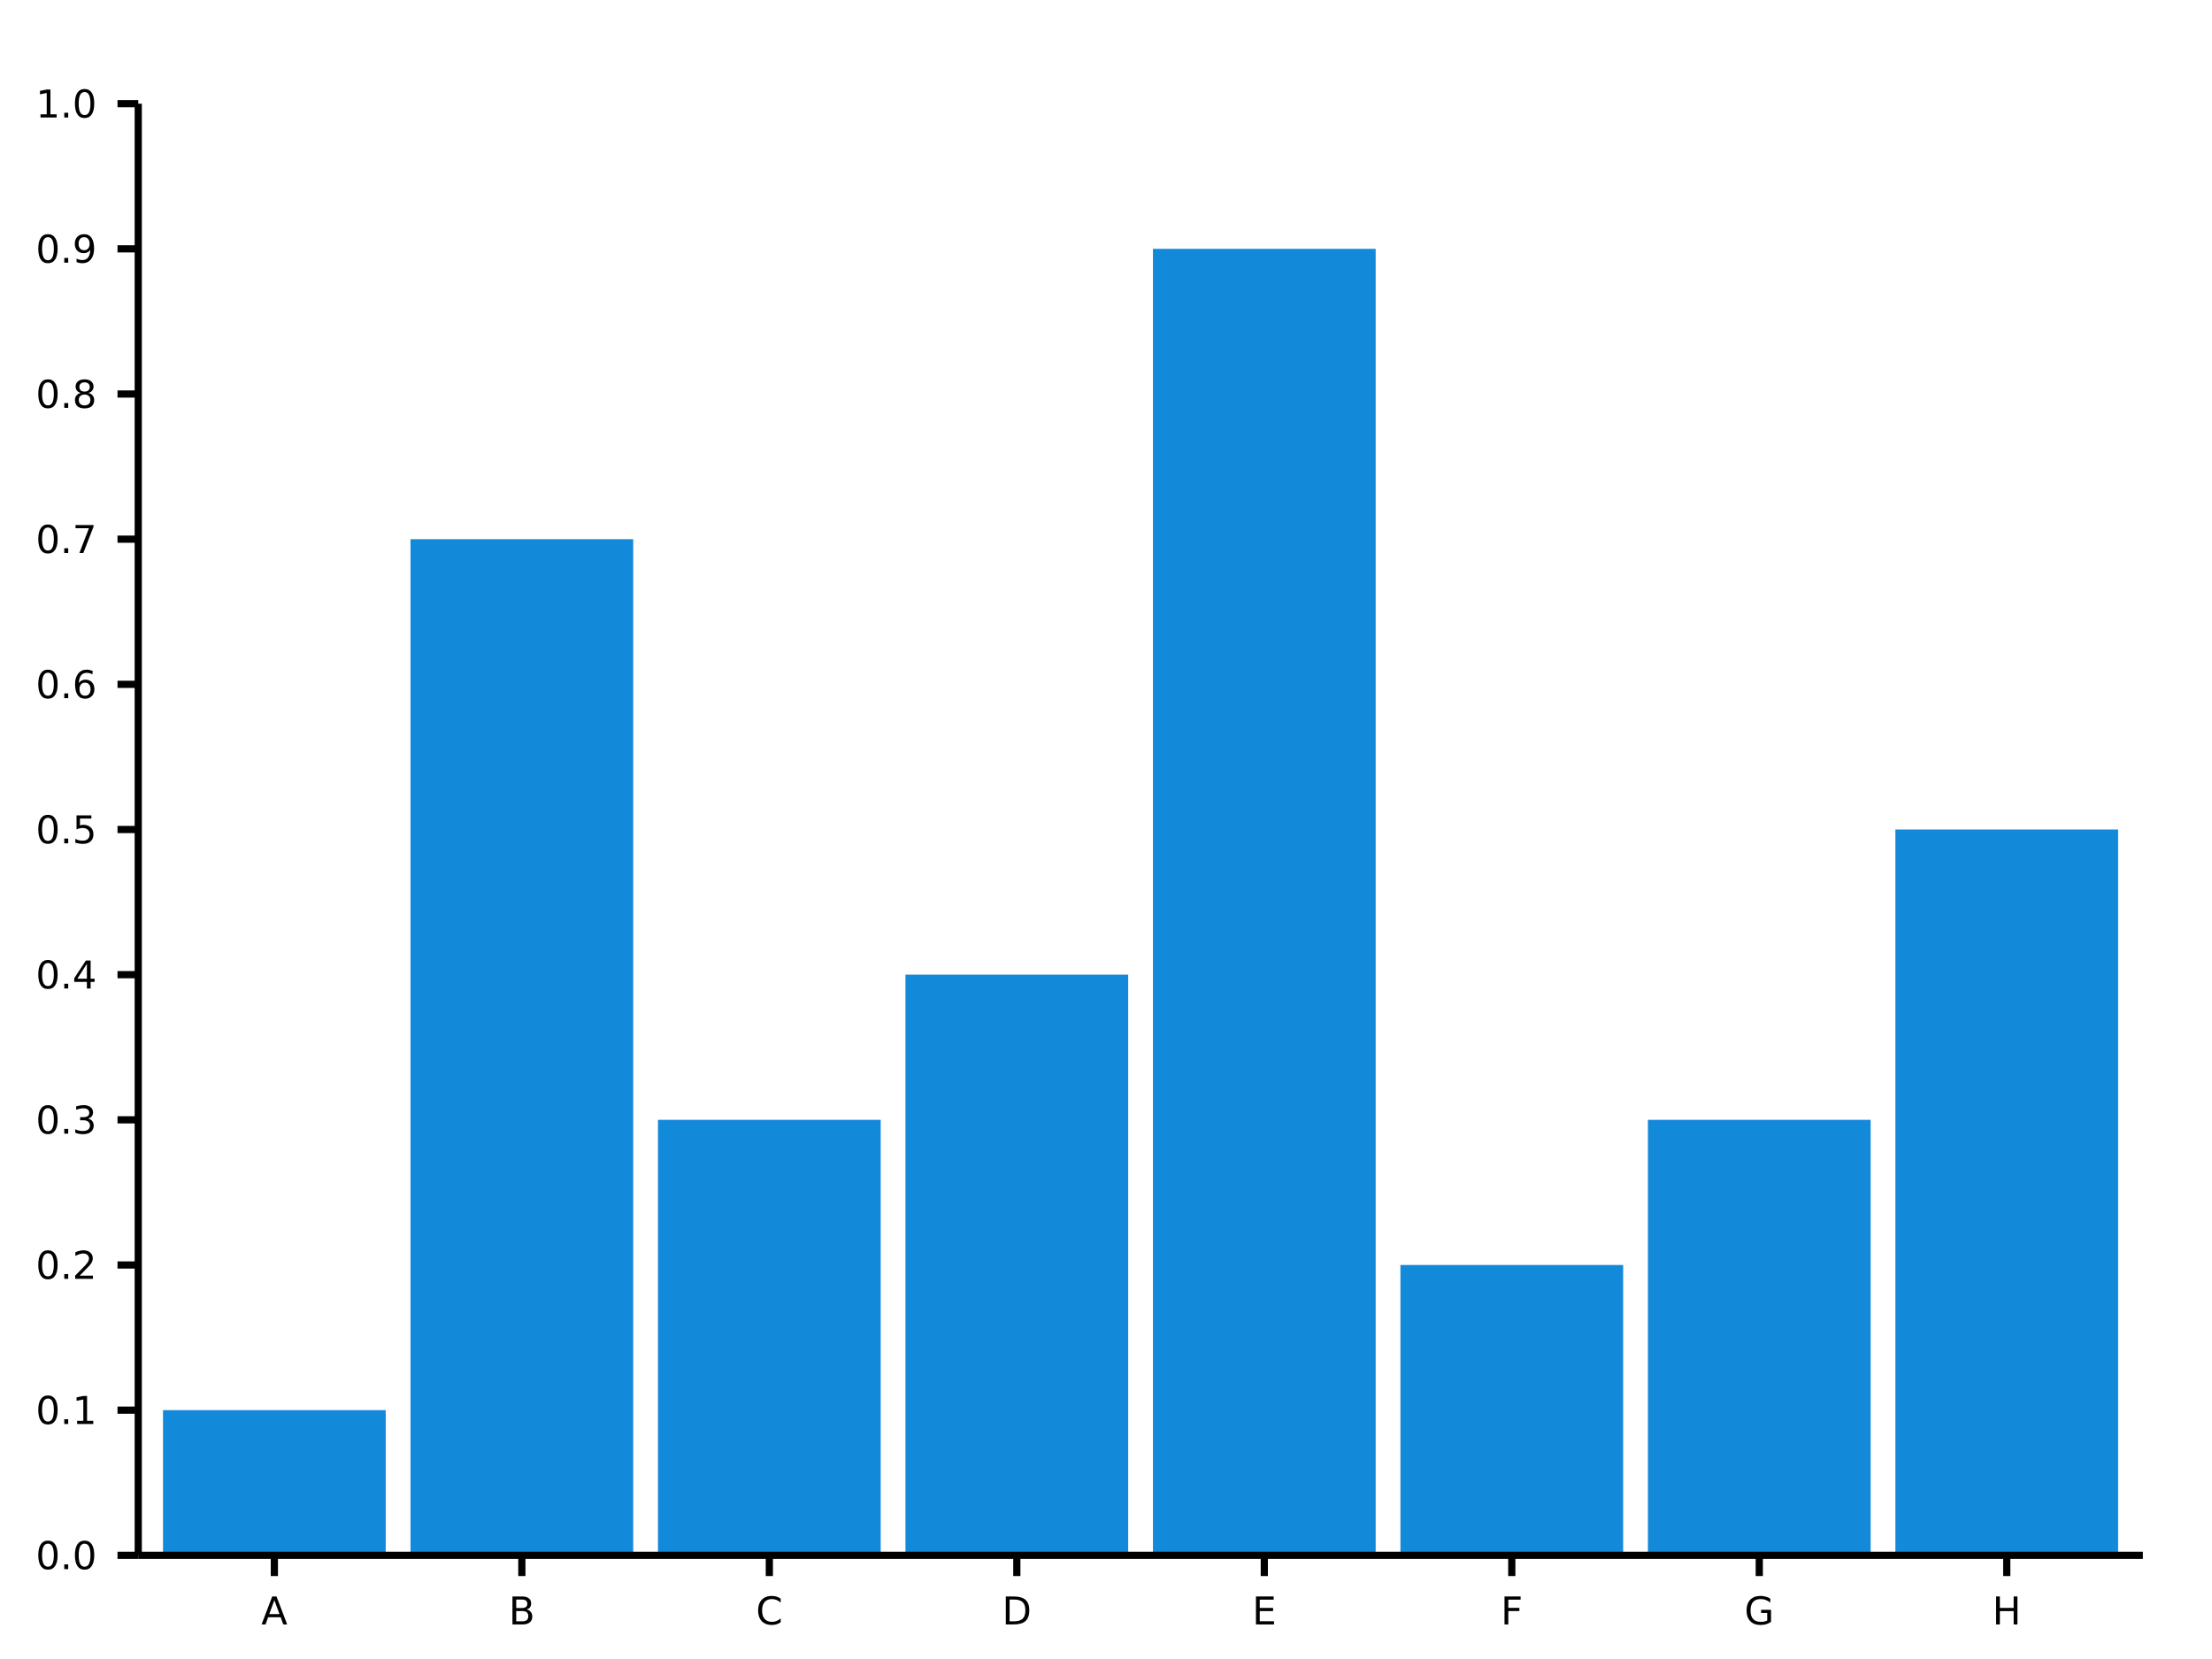
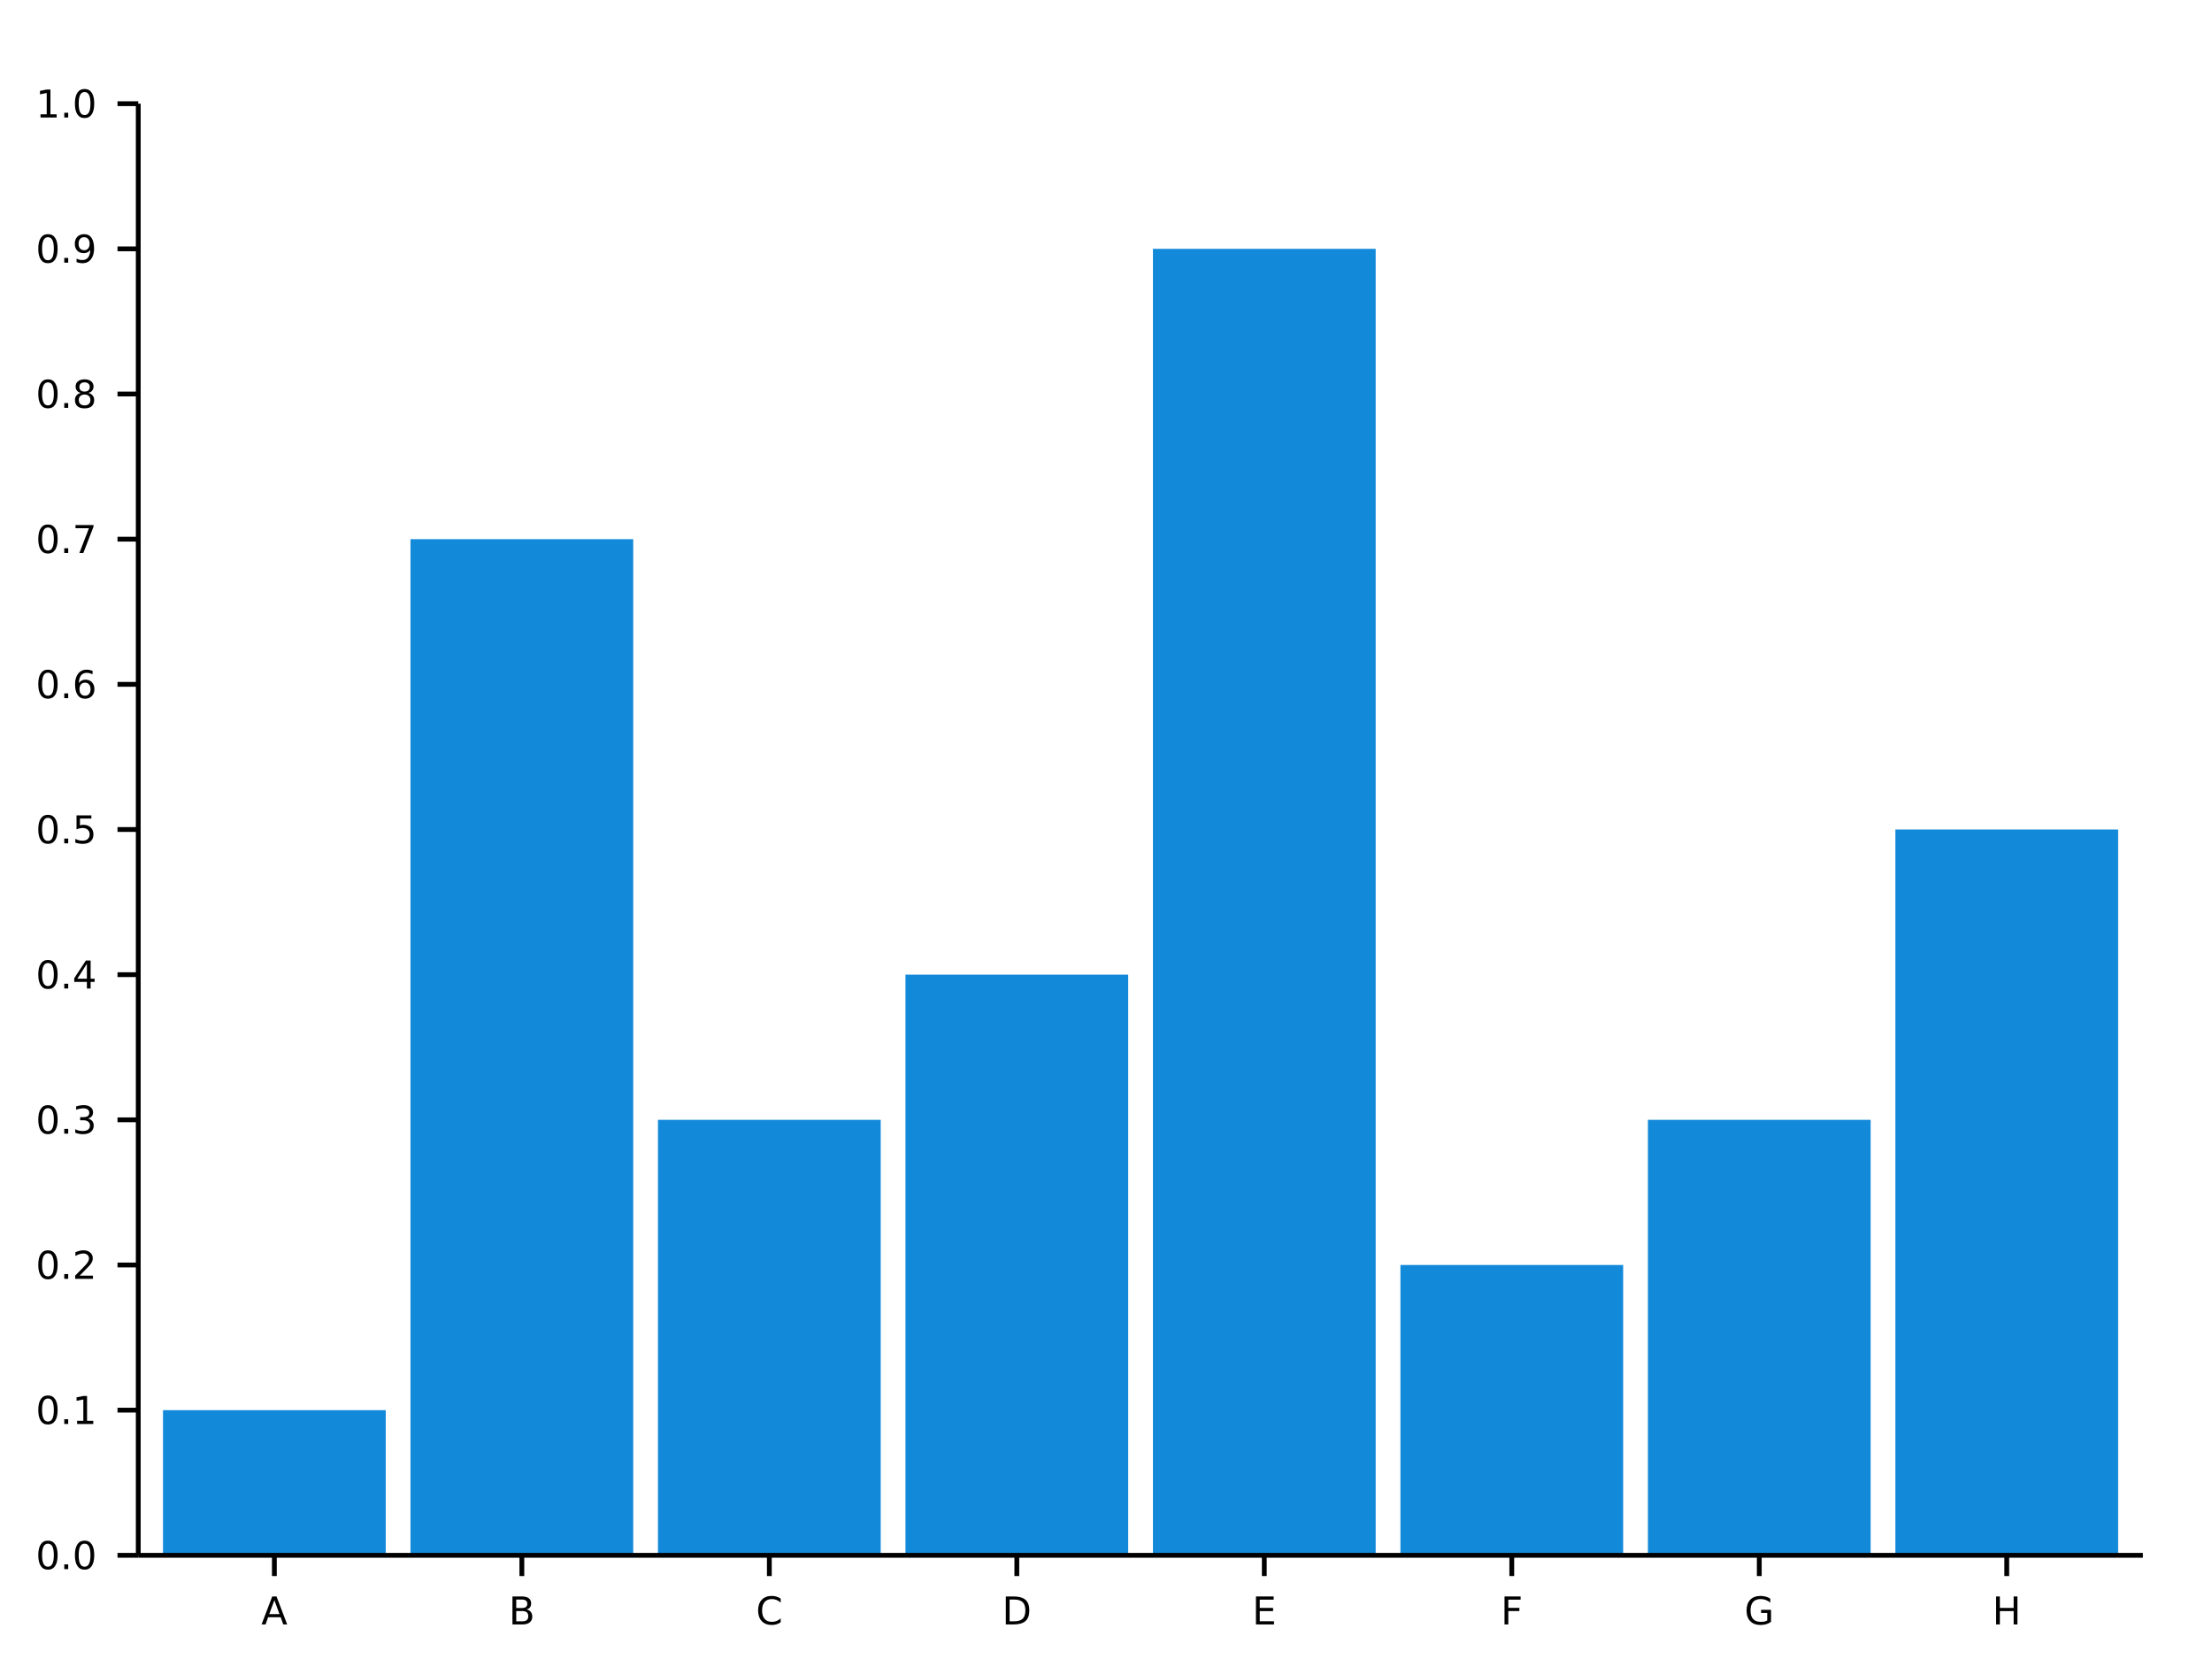
<svg xmlns="http://www.w3.org/2000/svg" xmlns:xlink="http://www.w3.org/1999/xlink" width="640px" height="480px" viewBox="0 0 640 480" version="1.1">
  <defs>
    <g>
      <symbol overflow="visible" id="glyph0-0">
        <path style="stroke:none;" d="M 0.547 1.969 L 0.547 -7.828 L 6.109 -7.828 L 6.109 1.969 Z M 1.172 1.344 L 5.484 1.344 L 5.484 -7.203 L 1.172 -7.203 Z M 1.172 1.344 " />
      </symbol>
      <symbol overflow="visible" id="glyph0-1">
        <path style="stroke:none;" d="M 3.797 -7.016 L 2.312 -2.984 L 5.281 -2.984 Z M 3.172 -8.094 L 4.422 -8.094 L 7.5 0 L 6.375 0 L 5.625 -2.078 L 1.984 -2.078 L 1.25 0 L 0.094 0 Z M 3.172 -8.094 " />
      </symbol>
      <symbol overflow="visible" id="glyph0-2">
        <path style="stroke:none;" d="M 2.188 -3.875 L 2.188 -0.906 L 3.938 -0.906 C 4.531 -0.906 4.969 -1.023 5.25 -1.266 C 5.531 -1.504 5.672 -1.879 5.672 -2.391 C 5.672 -2.891 5.531 -3.258 5.25 -3.5 C 4.969 -3.75 4.531 -3.875 3.938 -3.875 Z M 2.188 -7.203 L 2.188 -4.75 L 3.812 -4.75 C 4.344 -4.75 4.738 -4.848 5 -5.047 C 5.258 -5.254 5.391 -5.566 5.391 -5.984 C 5.391 -6.391 5.258 -6.691 5 -6.891 C 4.738 -7.098 4.344 -7.203 3.812 -7.203 Z M 1.094 -8.094 L 3.891 -8.094 C 4.723 -8.094 5.363 -7.922 5.812 -7.578 C 6.27 -7.234 6.5 -6.738 6.5 -6.094 C 6.5 -5.602 6.379 -5.207 6.141 -4.906 C 5.91 -4.613 5.57 -4.43 5.125 -4.359 C 5.664 -4.242 6.082 -4.004 6.375 -3.641 C 6.676 -3.273 6.828 -2.816 6.828 -2.266 C 6.828 -1.547 6.582 -0.988 6.094 -0.594 C 5.602 -0.195 4.906 0 4 0 L 1.094 0 Z M 1.094 -8.094 " />
      </symbol>
      <symbol overflow="visible" id="glyph0-3">
        <path style="stroke:none;" d="M 7.156 -7.469 L 7.156 -6.312 C 6.789 -6.656 6.395 -6.91 5.969 -7.078 C 5.551 -7.254 5.109 -7.344 4.641 -7.344 C 3.711 -7.344 3.004 -7.055 2.516 -6.484 C 2.023 -5.922 1.781 -5.109 1.781 -4.047 C 1.781 -2.973 2.023 -2.156 2.516 -1.594 C 3.004 -1.031 3.711 -0.75 4.641 -0.75 C 5.109 -0.75 5.551 -0.832 5.969 -1 C 6.395 -1.164 6.789 -1.422 7.156 -1.766 L 7.156 -0.625 C 6.77 -0.363 6.363 -0.164 5.938 -0.031 C 5.508 0.094 5.055 0.156 4.578 0.156 C 3.348 0.156 2.379 -0.219 1.672 -0.969 C 0.973 -1.719 0.625 -2.742 0.625 -4.047 C 0.625 -5.348 0.973 -6.375 1.672 -7.125 C 2.379 -7.875 3.348 -8.25 4.578 -8.25 C 5.066 -8.25 5.523 -8.18 5.953 -8.047 C 6.379 -7.922 6.781 -7.727 7.156 -7.469 Z M 7.156 -7.469 " />
      </symbol>
      <symbol overflow="visible" id="glyph0-4">
        <path style="stroke:none;" d="M 2.188 -7.203 L 2.188 -0.906 L 3.516 -0.906 C 4.629 -0.906 5.445 -1.156 5.969 -1.656 C 6.488 -2.164 6.75 -2.969 6.75 -4.062 C 6.75 -5.145 6.488 -5.938 5.969 -6.438 C 5.445 -6.945 4.629 -7.203 3.516 -7.203 Z M 1.094 -8.094 L 3.344 -8.094 C 4.914 -8.094 6.066 -7.766 6.797 -7.109 C 7.523 -6.461 7.891 -5.445 7.891 -4.062 C 7.891 -2.664 7.52 -1.641 6.781 -0.984 C 6.051 -0.328 4.906 0 3.344 0 L 1.094 0 Z M 1.094 -8.094 " />
      </symbol>
      <symbol overflow="visible" id="glyph0-5">
        <path style="stroke:none;" d="M 1.094 -8.094 L 6.219 -8.094 L 6.219 -7.172 L 2.188 -7.172 L 2.188 -4.781 L 6.047 -4.781 L 6.047 -3.859 L 2.188 -3.859 L 2.188 -0.922 L 6.312 -0.922 L 6.312 0 L 1.094 0 Z M 1.094 -8.094 " />
      </symbol>
      <symbol overflow="visible" id="glyph0-6">
        <path style="stroke:none;" d="M 1.094 -8.094 L 5.75 -8.094 L 5.75 -7.172 L 2.188 -7.172 L 2.188 -4.797 L 5.391 -4.797 L 5.391 -3.875 L 2.188 -3.875 L 2.188 0 L 1.094 0 Z M 1.094 -8.094 " />
      </symbol>
      <symbol overflow="visible" id="glyph0-7">
        <path style="stroke:none;" d="M 6.609 -1.156 L 6.609 -3.328 L 4.828 -3.328 L 4.828 -4.234 L 7.703 -4.234 L 7.703 -0.75 C 7.273 -0.445 6.805 -0.219 6.297 -0.062 C 5.785 0.082 5.242 0.156 4.672 0.156 C 3.398 0.156 2.406 -0.211 1.688 -0.953 C 0.977 -1.691 0.625 -2.723 0.625 -4.047 C 0.625 -5.367 0.977 -6.398 1.688 -7.141 C 2.406 -7.879 3.398 -8.25 4.672 -8.25 C 5.191 -8.25 5.691 -8.18 6.172 -8.047 C 6.648 -7.922 7.086 -7.727 7.484 -7.469 L 7.484 -6.312 C 7.078 -6.656 6.645 -6.91 6.188 -7.078 C 5.738 -7.254 5.258 -7.344 4.75 -7.344 C 3.758 -7.344 3.016 -7.066 2.516 -6.516 C 2.023 -5.961 1.781 -5.141 1.781 -4.047 C 1.781 -2.953 2.023 -2.129 2.516 -1.578 C 3.016 -1.023 3.758 -0.75 4.75 -0.75 C 5.145 -0.75 5.492 -0.781 5.797 -0.844 C 6.098 -0.906 6.367 -1.008 6.609 -1.156 Z M 6.609 -1.156 " />
      </symbol>
      <symbol overflow="visible" id="glyph0-8">
        <path style="stroke:none;" d="M 1.094 -8.094 L 2.188 -8.094 L 2.188 -4.781 L 6.172 -4.781 L 6.172 -8.094 L 7.266 -8.094 L 7.266 0 L 6.172 0 L 6.172 -3.859 L 2.188 -3.859 L 2.188 0 L 1.094 0 Z M 1.094 -8.094 " />
      </symbol>
      <symbol overflow="visible" id="glyph0-9">
        <path style="stroke:none;" d="M 3.531 -7.375 C 2.969 -7.375 2.539 -7.098 2.25 -6.547 C 1.969 -5.992 1.828 -5.16 1.828 -4.047 C 1.828 -2.93 1.969 -2.094 2.25 -1.531 C 2.539 -0.977 2.969 -0.703 3.531 -0.703 C 4.102 -0.703 4.531 -0.977 4.812 -1.531 C 5.094 -2.094 5.234 -2.93 5.234 -4.047 C 5.234 -5.16 5.094 -5.992 4.812 -6.547 C 4.531 -7.098 4.102 -7.375 3.531 -7.375 Z M 3.531 -8.25 C 4.438 -8.25 5.129 -7.891 5.609 -7.172 C 6.086 -6.453 6.328 -5.41 6.328 -4.047 C 6.328 -2.68 6.086 -1.641 5.609 -0.922 C 5.129 -0.203 4.438 0.156 3.531 0.156 C 2.625 0.156 1.93 -0.203 1.453 -0.922 C 0.973 -1.641 0.734 -2.68 0.734 -4.047 C 0.734 -5.41 0.973 -6.453 1.453 -7.172 C 1.93 -7.891 2.625 -8.25 3.531 -8.25 Z M 3.531 -8.25 " />
      </symbol>
      <symbol overflow="visible" id="glyph0-10">
        <path style="stroke:none;" d="M 1.188 -1.375 L 2.328 -1.375 L 2.328 0 L 1.188 0 Z M 1.188 -1.375 " />
      </symbol>
      <symbol overflow="visible" id="glyph0-11">
        <path style="stroke:none;" d="M 1.375 -0.922 L 3.172 -0.922 L 3.172 -7.094 L 1.219 -6.703 L 1.219 -7.703 L 3.156 -8.094 L 4.25 -8.094 L 4.25 -0.922 L 6.047 -0.922 L 6.047 0 L 1.375 0 Z M 1.375 -0.922 " />
      </symbol>
      <symbol overflow="visible" id="glyph0-12">
        <path style="stroke:none;" d="M 2.125 -0.922 L 5.953 -0.922 L 5.953 0 L 0.812 0 L 0.812 -0.922 C 1.227 -1.348 1.797 -1.926 2.516 -2.656 C 3.234 -3.383 3.688 -3.852 3.875 -4.062 C 4.219 -4.457 4.457 -4.789 4.594 -5.062 C 4.738 -5.332 4.812 -5.598 4.812 -5.859 C 4.812 -6.297 4.66 -6.648 4.359 -6.922 C 4.055 -7.191 3.66 -7.328 3.172 -7.328 C 2.828 -7.328 2.461 -7.266 2.078 -7.141 C 1.703 -7.023 1.301 -6.848 0.875 -6.609 L 0.875 -7.703 C 1.312 -7.879 1.723 -8.016 2.109 -8.109 C 2.492 -8.203 2.844 -8.25 3.156 -8.25 C 4 -8.25 4.664 -8.035 5.156 -7.609 C 5.656 -7.191 5.906 -6.633 5.906 -5.938 C 5.906 -5.602 5.844 -5.285 5.719 -4.984 C 5.594 -4.691 5.367 -4.344 5.047 -3.938 C 4.953 -3.832 4.66 -3.523 4.172 -3.016 C 3.691 -2.516 3.008 -1.816 2.125 -0.922 Z M 2.125 -0.922 " />
      </symbol>
      <symbol overflow="visible" id="glyph0-13">
        <path style="stroke:none;" d="M 4.5 -4.359 C 5.031 -4.254 5.441 -4.023 5.734 -3.672 C 6.023 -3.316 6.172 -2.879 6.172 -2.359 C 6.172 -1.555 5.895 -0.938 5.344 -0.5 C 4.801 -0.062 4.023 0.156 3.016 0.156 C 2.672 0.156 2.316 0.117 1.953 0.047 C 1.598 -0.016 1.227 -0.113 0.844 -0.25 L 0.844 -1.297 C 1.145 -1.117 1.477 -0.984 1.844 -0.891 C 2.207 -0.805 2.586 -0.766 2.984 -0.766 C 3.672 -0.766 4.191 -0.898 4.547 -1.172 C 4.91 -1.441 5.094 -1.836 5.094 -2.359 C 5.094 -2.828 4.922 -3.195 4.578 -3.469 C 4.242 -3.738 3.781 -3.875 3.188 -3.875 L 2.25 -3.875 L 2.25 -4.781 L 3.234 -4.781 C 3.773 -4.781 4.188 -4.883 4.469 -5.094 C 4.75 -5.312 4.891 -5.625 4.891 -6.031 C 4.891 -6.445 4.742 -6.766 4.453 -6.984 C 4.16 -7.211 3.738 -7.328 3.188 -7.328 C 2.883 -7.328 2.562 -7.289 2.219 -7.219 C 1.875 -7.156 1.5 -7.055 1.094 -6.922 L 1.094 -7.891 C 1.508 -8.016 1.895 -8.102 2.25 -8.156 C 2.613 -8.219 2.957 -8.25 3.281 -8.25 C 4.113 -8.25 4.77 -8.055 5.25 -7.672 C 5.738 -7.297 5.984 -6.785 5.984 -6.141 C 5.984 -5.691 5.852 -5.312 5.594 -5 C 5.344 -4.695 4.977 -4.484 4.5 -4.359 Z M 4.5 -4.359 " />
      </symbol>
      <symbol overflow="visible" id="glyph0-14">
        <path style="stroke:none;" d="M 4.203 -7.141 L 1.438 -2.828 L 4.203 -2.828 Z M 3.906 -8.094 L 5.281 -8.094 L 5.281 -2.828 L 6.438 -2.828 L 6.438 -1.906 L 5.281 -1.906 L 5.281 0 L 4.203 0 L 4.203 -1.906 L 0.547 -1.906 L 0.547 -2.969 Z M 3.906 -8.094 " />
      </symbol>
      <symbol overflow="visible" id="glyph0-15">
        <path style="stroke:none;" d="M 1.203 -8.094 L 5.5 -8.094 L 5.5 -7.172 L 2.203 -7.172 L 2.203 -5.188 C 2.359 -5.238 2.516 -5.281 2.672 -5.312 C 2.836 -5.344 3 -5.359 3.156 -5.359 C 4.062 -5.359 4.773 -5.109 5.297 -4.609 C 5.828 -4.117 6.094 -3.445 6.094 -2.594 C 6.094 -1.727 5.82 -1.051 5.281 -0.562 C 4.738 -0.082 3.973 0.156 2.984 0.156 C 2.648 0.156 2.305 0.125 1.953 0.062 C 1.598 0.008 1.234 -0.07 0.859 -0.188 L 0.859 -1.297 C 1.18 -1.117 1.516 -0.984 1.859 -0.891 C 2.211 -0.805 2.582 -0.766 2.969 -0.766 C 3.594 -0.766 4.086 -0.926 4.453 -1.25 C 4.816 -1.582 5 -2.031 5 -2.594 C 5 -3.156 4.816 -3.602 4.453 -3.938 C 4.086 -4.27 3.594 -4.438 2.969 -4.438 C 2.676 -4.438 2.383 -4.398 2.094 -4.328 C 1.801 -4.266 1.504 -4.164 1.203 -4.031 Z M 1.203 -8.094 " />
      </symbol>
      <symbol overflow="visible" id="glyph0-16">
        <path style="stroke:none;" d="M 3.672 -4.484 C 3.172 -4.484 2.773 -4.316 2.484 -3.984 C 2.203 -3.648 2.062 -3.188 2.062 -2.594 C 2.062 -2.008 2.203 -1.547 2.484 -1.203 C 2.773 -0.867 3.172 -0.703 3.672 -0.703 C 4.16 -0.703 4.547 -0.867 4.828 -1.203 C 5.117 -1.547 5.266 -2.008 5.266 -2.594 C 5.266 -3.188 5.117 -3.648 4.828 -3.984 C 4.547 -4.316 4.16 -4.484 3.672 -4.484 Z M 5.844 -7.922 L 5.844 -6.922 C 5.57 -7.047 5.297 -7.145 5.016 -7.219 C 4.734 -7.289 4.453 -7.328 4.172 -7.328 C 3.453 -7.328 2.898 -7.082 2.516 -6.594 C 2.141 -6.102 1.922 -5.363 1.859 -4.375 C 2.078 -4.688 2.348 -4.926 2.672 -5.094 C 2.992 -5.27 3.348 -5.359 3.734 -5.359 C 4.547 -5.359 5.188 -5.109 5.656 -4.609 C 6.133 -4.117 6.375 -3.445 6.375 -2.594 C 6.375 -1.758 6.125 -1.094 5.625 -0.594 C 5.133 -0.094 4.484 0.156 3.672 0.156 C 2.734 0.156 2.016 -0.203 1.516 -0.922 C 1.023 -1.641 0.781 -2.68 0.781 -4.047 C 0.781 -5.328 1.082 -6.348 1.688 -7.109 C 2.289 -7.867 3.109 -8.25 4.141 -8.25 C 4.41 -8.25 4.688 -8.219 4.969 -8.156 C 5.25 -8.102 5.539 -8.023 5.844 -7.922 Z M 5.844 -7.922 " />
      </symbol>
      <symbol overflow="visible" id="glyph0-17">
        <path style="stroke:none;" d="M 0.906 -8.094 L 6.125 -8.094 L 6.125 -7.625 L 3.172 0 L 2.031 0 L 4.797 -7.172 L 0.906 -7.172 Z M 0.906 -8.094 " />
      </symbol>
      <symbol overflow="visible" id="glyph0-18">
        <path style="stroke:none;" d="M 3.531 -3.844 C 3.008 -3.844 2.598 -3.703 2.297 -3.422 C 2.004 -3.148 1.859 -2.77 1.859 -2.281 C 1.859 -1.789 2.004 -1.406 2.297 -1.125 C 2.598 -0.844 3.008 -0.703 3.531 -0.703 C 4.051 -0.703 4.461 -0.844 4.766 -1.125 C 5.066 -1.406 5.219 -1.789 5.219 -2.281 C 5.219 -2.77 5.066 -3.148 4.766 -3.422 C 4.461 -3.703 4.051 -3.844 3.531 -3.844 Z M 2.438 -4.312 C 1.969 -4.426 1.598 -4.645 1.328 -4.969 C 1.066 -5.289 0.938 -5.68 0.938 -6.141 C 0.938 -6.785 1.164 -7.297 1.625 -7.672 C 2.094 -8.055 2.727 -8.25 3.531 -8.25 C 4.332 -8.25 4.961 -8.055 5.422 -7.672 C 5.891 -7.297 6.125 -6.785 6.125 -6.141 C 6.125 -5.68 5.988 -5.289 5.719 -4.969 C 5.457 -4.645 5.094 -4.426 4.625 -4.312 C 5.156 -4.188 5.566 -3.941 5.859 -3.578 C 6.16 -3.223 6.312 -2.789 6.312 -2.281 C 6.312 -1.488 6.07 -0.883 5.594 -0.469 C 5.113 -0.051 4.426 0.156 3.531 0.156 C 2.633 0.156 1.945 -0.051 1.469 -0.469 C 0.988 -0.883 0.75 -1.488 0.75 -2.281 C 0.75 -2.789 0.895 -3.223 1.188 -3.578 C 1.488 -3.941 1.906 -4.188 2.438 -4.312 Z M 2.031 -6.047 C 2.031 -5.617 2.16 -5.285 2.422 -5.047 C 2.691 -4.816 3.062 -4.703 3.531 -4.703 C 4 -4.703 4.363 -4.816 4.625 -5.047 C 4.895 -5.285 5.031 -5.617 5.031 -6.047 C 5.031 -6.461 4.895 -6.785 4.625 -7.016 C 4.363 -7.254 4 -7.375 3.531 -7.375 C 3.062 -7.375 2.691 -7.254 2.422 -7.016 C 2.16 -6.785 2.031 -6.461 2.031 -6.047 Z M 2.031 -6.047 " />
      </symbol>
      <symbol overflow="visible" id="glyph0-19">
        <path style="stroke:none;" d="M 1.219 -0.172 L 1.219 -1.172 C 1.488 -1.035 1.766 -0.93 2.047 -0.859 C 2.336 -0.797 2.617 -0.766 2.891 -0.766 C 3.609 -0.766 4.156 -1.004 4.531 -1.484 C 4.914 -1.973 5.141 -2.711 5.203 -3.703 C 4.984 -3.398 4.711 -3.164 4.391 -3 C 4.078 -2.832 3.723 -2.75 3.328 -2.75 C 2.516 -2.75 1.875 -2.992 1.406 -3.484 C 0.938 -3.973 0.703 -4.641 0.703 -5.484 C 0.703 -6.316 0.945 -6.984 1.438 -7.484 C 1.926 -7.992 2.582 -8.25 3.406 -8.25 C 4.344 -8.25 5.055 -7.891 5.547 -7.172 C 6.035 -6.453 6.281 -5.41 6.281 -4.047 C 6.281 -2.766 5.977 -1.742 5.375 -0.984 C 4.77 -0.223 3.957 0.156 2.938 0.156 C 2.656 0.156 2.375 0.129 2.094 0.078 C 1.812 0.023 1.52 -0.055 1.219 -0.172 Z M 3.406 -3.609 C 3.895 -3.609 4.281 -3.773 4.562 -4.109 C 4.852 -4.441 5 -4.898 5 -5.484 C 5 -6.066 4.852 -6.523 4.562 -6.859 C 4.281 -7.203 3.895 -7.375 3.406 -7.375 C 2.906 -7.375 2.508 -7.203 2.219 -6.859 C 1.938 -6.523 1.797 -6.066 1.797 -5.484 C 1.797 -4.898 1.938 -4.441 2.219 -4.109 C 2.508 -3.773 2.906 -3.609 3.406 -3.609 Z M 3.406 -3.609 " />
      </symbol>
    </g>
  </defs>
  <g id="surface0">
    <path style=" stroke:none;fill-rule:nonzero;fill:rgb(7.451%,53.725%,85.49%);fill-opacity:1;" d="M 47.16 450 L 111.605 450 L 111.605 408 L 47.16 408 L 47.16 450 " />
    <path style=" stroke:none;fill-rule:nonzero;fill:rgb(7.451%,53.725%,85.49%);fill-opacity:1;" d="M 118.766 450 L 183.211 450 L 183.211 156 L 118.766 156 L 118.766 450 " />
    <path style=" stroke:none;fill-rule:nonzero;fill:rgb(7.451%,53.725%,85.49%);fill-opacity:1;" d="M 190.371 450 L 254.816 450 L 254.816 324 L 190.371 324 L 190.371 450 " />
    <path style=" stroke:none;fill-rule:nonzero;fill:rgb(7.451%,53.725%,85.49%);fill-opacity:1;" d="M 261.977 450 L 326.418 450 L 326.418 282 L 261.977 282 L 261.977 450 " />
    <path style=" stroke:none;fill-rule:nonzero;fill:rgb(7.451%,53.725%,85.49%);fill-opacity:1;" d="M 333.582 450 L 398.023 450 L 398.023 72 L 333.582 72 L 333.582 450 " />
    <path style=" stroke:none;fill-rule:nonzero;fill:rgb(7.451%,53.725%,85.49%);fill-opacity:1;" d="M 405.184 450 L 469.629 450 L 469.629 366 L 405.184 366 L 405.184 450 " />
    <path style=" stroke:none;fill-rule:nonzero;fill:rgb(7.451%,53.725%,85.49%);fill-opacity:1;" d="M 476.789 450 L 541.234 450 L 541.234 324 L 476.789 324 L 476.789 450 " />
    <path style=" stroke:none;fill-rule:nonzero;fill:rgb(7.451%,53.725%,85.49%);fill-opacity:1;" d="M 548.395 450 L 612.84 450 L 612.84 240 L 548.395 240 L 548.395 450 " />
-     <path style="fill:none;stroke-width:2.083;stroke-linecap:butt;stroke-linejoin:miter;stroke:rgb(0%,0%,0%);stroke-opacity:1;stroke-miterlimit:10;" d="M 40 30 L 620 30 " transform="matrix(1,0,0,-1,0,480)" />
-     <path style="fill:none;stroke-width:2.083;stroke-linecap:butt;stroke-linejoin:miter;stroke:rgb(0%,0%,0%);stroke-opacity:1;stroke-miterlimit:10;" d="M 79.383 30 L 79.383 24 M 150.988 30 L 150.988 24 M 222.594 30 L 222.594 24 M 294.199 30 L 294.199 24 M 365.801 30 L 365.801 24 M 437.406 30 L 437.406 24 M 509.012 30 L 509.012 24 M 580.617 30 L 580.617 24 " transform="matrix(1,0,0,-1,0,480)" />
+     <path style="fill:none;stroke-width:1.389;stroke-linecap:butt;stroke-linejoin:miter;stroke:rgb(0%,0%,0%);stroke-opacity:1;stroke-miterlimit:10;" d="M 40 30 L 620 30 " transform="matrix(1,0,0,-1,0,480)" />
+     <path style="fill:none;stroke-width:1.389;stroke-linecap:butt;stroke-linejoin:miter;stroke:rgb(0%,0%,0%);stroke-opacity:1;stroke-miterlimit:10;" d="M 79.383 30 L 79.383 24 M 150.988 30 L 150.988 24 M 222.594 30 L 222.594 24 M 294.199 30 L 294.199 24 M 365.801 30 L 365.801 24 M 437.406 30 L 437.406 24 M 509.012 30 L 509.012 24 M 580.617 30 L 580.617 24 " transform="matrix(1,0,0,-1,0,480)" />
    <g style="fill:rgb(0%,0%,0%);fill-opacity:1;">
      <use xlink:href="#glyph0-1" x="75.586" y="470" />
    </g>
    <g style="fill:rgb(0%,0%,0%);fill-opacity:1;">
      <use xlink:href="#glyph0-2" x="147.175" y="470" />
    </g>
    <g style="fill:rgb(0%,0%,0%);fill-opacity:1;">
      <use xlink:href="#glyph0-3" x="218.718" y="470" />
    </g>
    <g style="fill:rgb(0%,0%,0%);fill-opacity:1;">
      <use xlink:href="#glyph0-4" x="289.924" y="470" />
    </g>
    <g style="fill:rgb(0%,0%,0%);fill-opacity:1;">
      <use xlink:href="#glyph0-5" x="362.295" y="470" />
    </g>
    <g style="fill:rgb(0%,0%,0%);fill-opacity:1;">
      <use xlink:href="#glyph0-6" x="434.212" y="470" />
    </g>
    <g style="fill:rgb(0%,0%,0%);fill-opacity:1;">
      <use xlink:href="#glyph0-7" x="504.708" y="470" />
    </g>
    <g style="fill:rgb(0%,0%,0%);fill-opacity:1;">
      <use xlink:href="#glyph0-8" x="576.438" y="470" />
    </g>
-     <path style="fill:none;stroke-width:2.083;stroke-linecap:butt;stroke-linejoin:miter;stroke:rgb(0%,0%,0%);stroke-opacity:1;stroke-miterlimit:10;" d="M 40 30 L 40 450 " transform="matrix(1,0,0,-1,0,480)" />
-     <path style="fill:none;stroke-width:2.083;stroke-linecap:butt;stroke-linejoin:miter;stroke:rgb(0%,0%,0%);stroke-opacity:1;stroke-miterlimit:10;" d="M 40 30 L 34 30 M 40 72 L 34 72 M 40 114 L 34 114 M 40 156 L 34 156 M 40 198 L 34 198 M 40 240 L 34 240 M 40 282 L 34 282 M 40 324 L 34 324 M 40 366 L 34 366 M 40 408 L 34 408 M 40 450 L 34 450 " transform="matrix(1,0,0,-1,0,480)" />
+     <path style="fill:none;stroke-width:1.389;stroke-linecap:butt;stroke-linejoin:miter;stroke:rgb(0%,0%,0%);stroke-opacity:1;stroke-miterlimit:10;" d="M 40 30 L 40 450 " transform="matrix(1,0,0,-1,0,480)" />
+     <path style="fill:none;stroke-width:1.389;stroke-linecap:butt;stroke-linejoin:miter;stroke:rgb(0%,0%,0%);stroke-opacity:1;stroke-miterlimit:10;" d="M 40 30 L 34 30 M 40 72 L 34 72 M 40 114 L 34 114 M 40 156 L 34 156 M 40 198 L 34 198 M 40 240 L 34 240 M 40 282 L 34 282 M 40 324 L 34 324 M 40 366 L 34 366 M 40 408 L 34 408 M 40 450 L 34 450 " transform="matrix(1,0,0,-1,0,480)" />
    <g style="fill:rgb(0%,0%,0%);fill-opacity:1;">
      <use xlink:href="#glyph0-9" x="10.344" y="454" />
      <use xlink:href="#glyph0-10" x="17.406" y="454" />
      <use xlink:href="#glyph0-9" x="20.938" y="454" />
    </g>
    <g style="fill:rgb(0%,0%,0%);fill-opacity:1;">
      <use xlink:href="#glyph0-9" x="10.344" y="412" />
      <use xlink:href="#glyph0-10" x="17.406" y="412" />
      <use xlink:href="#glyph0-11" x="20.938" y="412" />
    </g>
    <g style="fill:rgb(0%,0%,0%);fill-opacity:1;">
      <use xlink:href="#glyph0-9" x="10.344" y="370" />
      <use xlink:href="#glyph0-10" x="17.406" y="370" />
      <use xlink:href="#glyph0-12" x="20.938" y="370" />
    </g>
    <g style="fill:rgb(0%,0%,0%);fill-opacity:1;">
      <use xlink:href="#glyph0-9" x="10.344" y="328" />
      <use xlink:href="#glyph0-10" x="17.406" y="328" />
      <use xlink:href="#glyph0-13" x="20.938" y="328" />
    </g>
    <g style="fill:rgb(0%,0%,0%);fill-opacity:1;">
      <use xlink:href="#glyph0-9" x="10.344" y="286" />
      <use xlink:href="#glyph0-10" x="17.406" y="286" />
      <use xlink:href="#glyph0-14" x="20.938" y="286" />
    </g>
    <g style="fill:rgb(0%,0%,0%);fill-opacity:1;">
      <use xlink:href="#glyph0-9" x="10.344" y="244" />
      <use xlink:href="#glyph0-10" x="17.406" y="244" />
      <use xlink:href="#glyph0-15" x="20.938" y="244" />
    </g>
    <g style="fill:rgb(0%,0%,0%);fill-opacity:1;">
      <use xlink:href="#glyph0-9" x="10.344" y="202" />
      <use xlink:href="#glyph0-10" x="17.406" y="202" />
      <use xlink:href="#glyph0-16" x="20.938" y="202" />
    </g>
    <g style="fill:rgb(0%,0%,0%);fill-opacity:1;">
      <use xlink:href="#glyph0-9" x="10.344" y="160" />
      <use xlink:href="#glyph0-10" x="17.406" y="160" />
      <use xlink:href="#glyph0-17" x="20.938" y="160" />
    </g>
    <g style="fill:rgb(0%,0%,0%);fill-opacity:1;">
      <use xlink:href="#glyph0-9" x="10.344" y="118" />
      <use xlink:href="#glyph0-10" x="17.406" y="118" />
      <use xlink:href="#glyph0-18" x="20.938" y="118" />
    </g>
    <g style="fill:rgb(0%,0%,0%);fill-opacity:1;">
      <use xlink:href="#glyph0-9" x="10.344" y="76" />
      <use xlink:href="#glyph0-10" x="17.406" y="76" />
      <use xlink:href="#glyph0-19" x="20.938" y="76" />
    </g>
    <g style="fill:rgb(0%,0%,0%);fill-opacity:1;">
      <use xlink:href="#glyph0-11" x="10.344" y="34" />
      <use xlink:href="#glyph0-10" x="17.406" y="34" />
      <use xlink:href="#glyph0-9" x="20.938" y="34" />
    </g>
  </g>
</svg>
